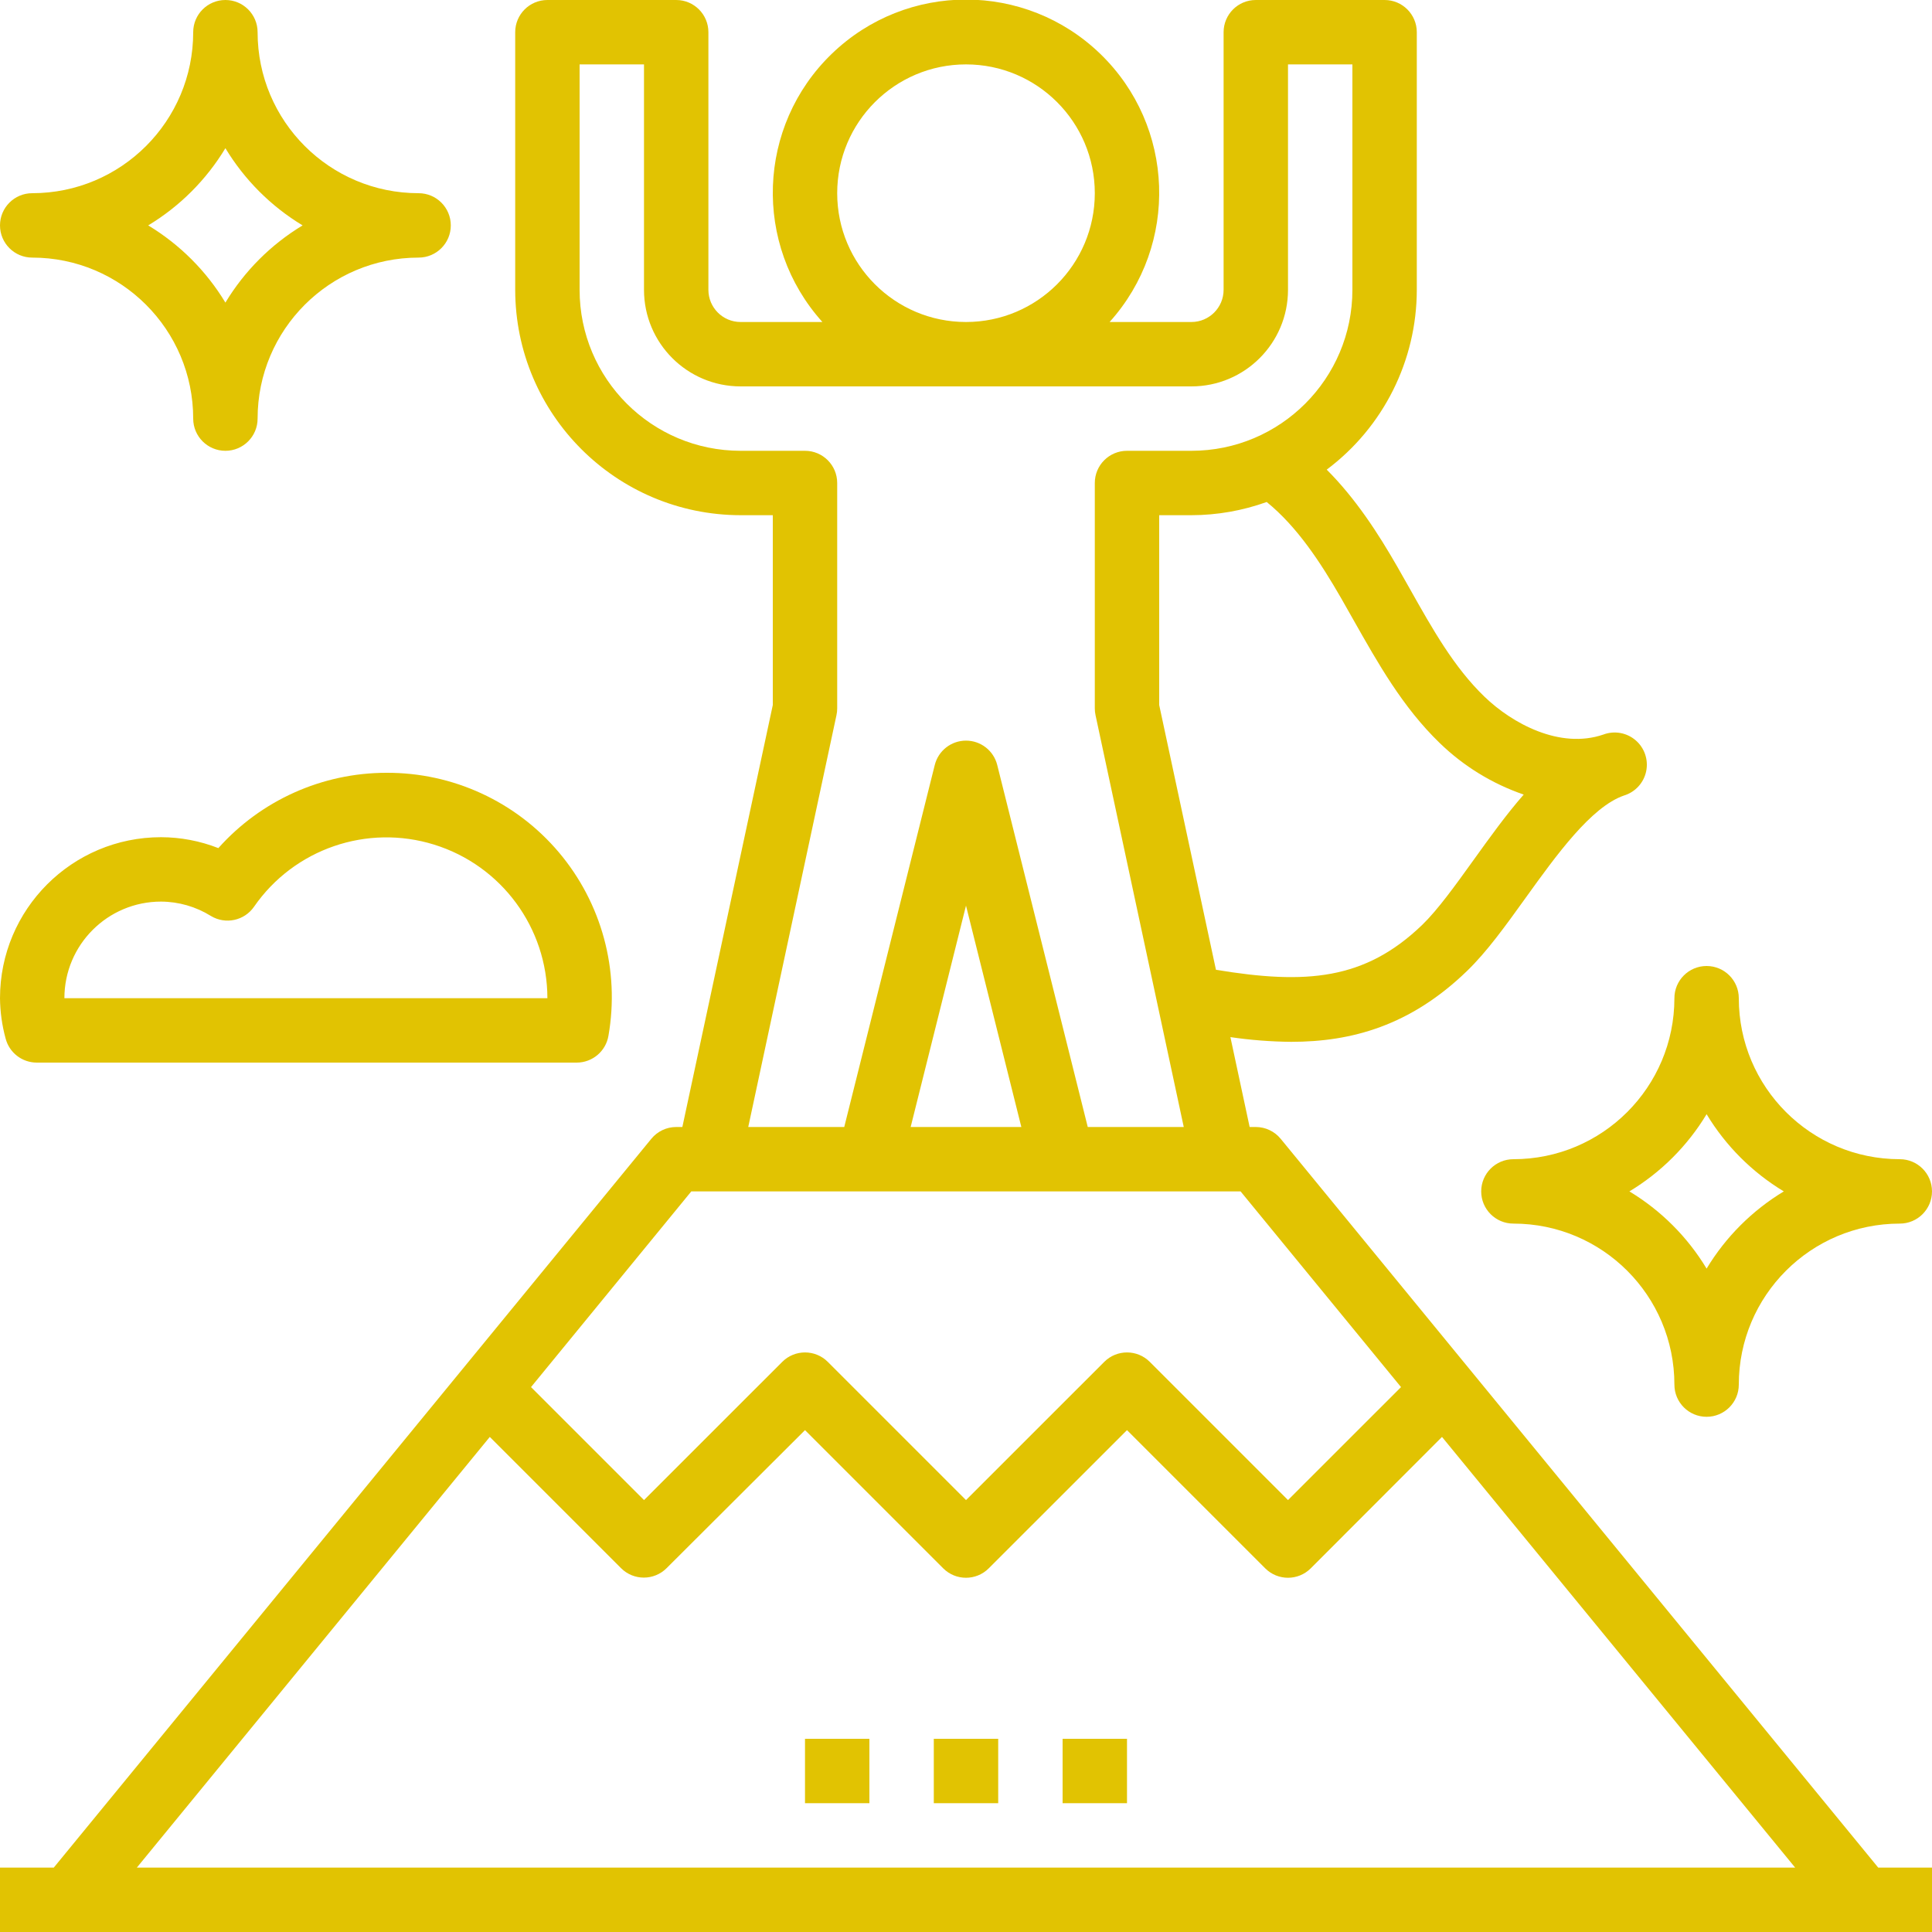
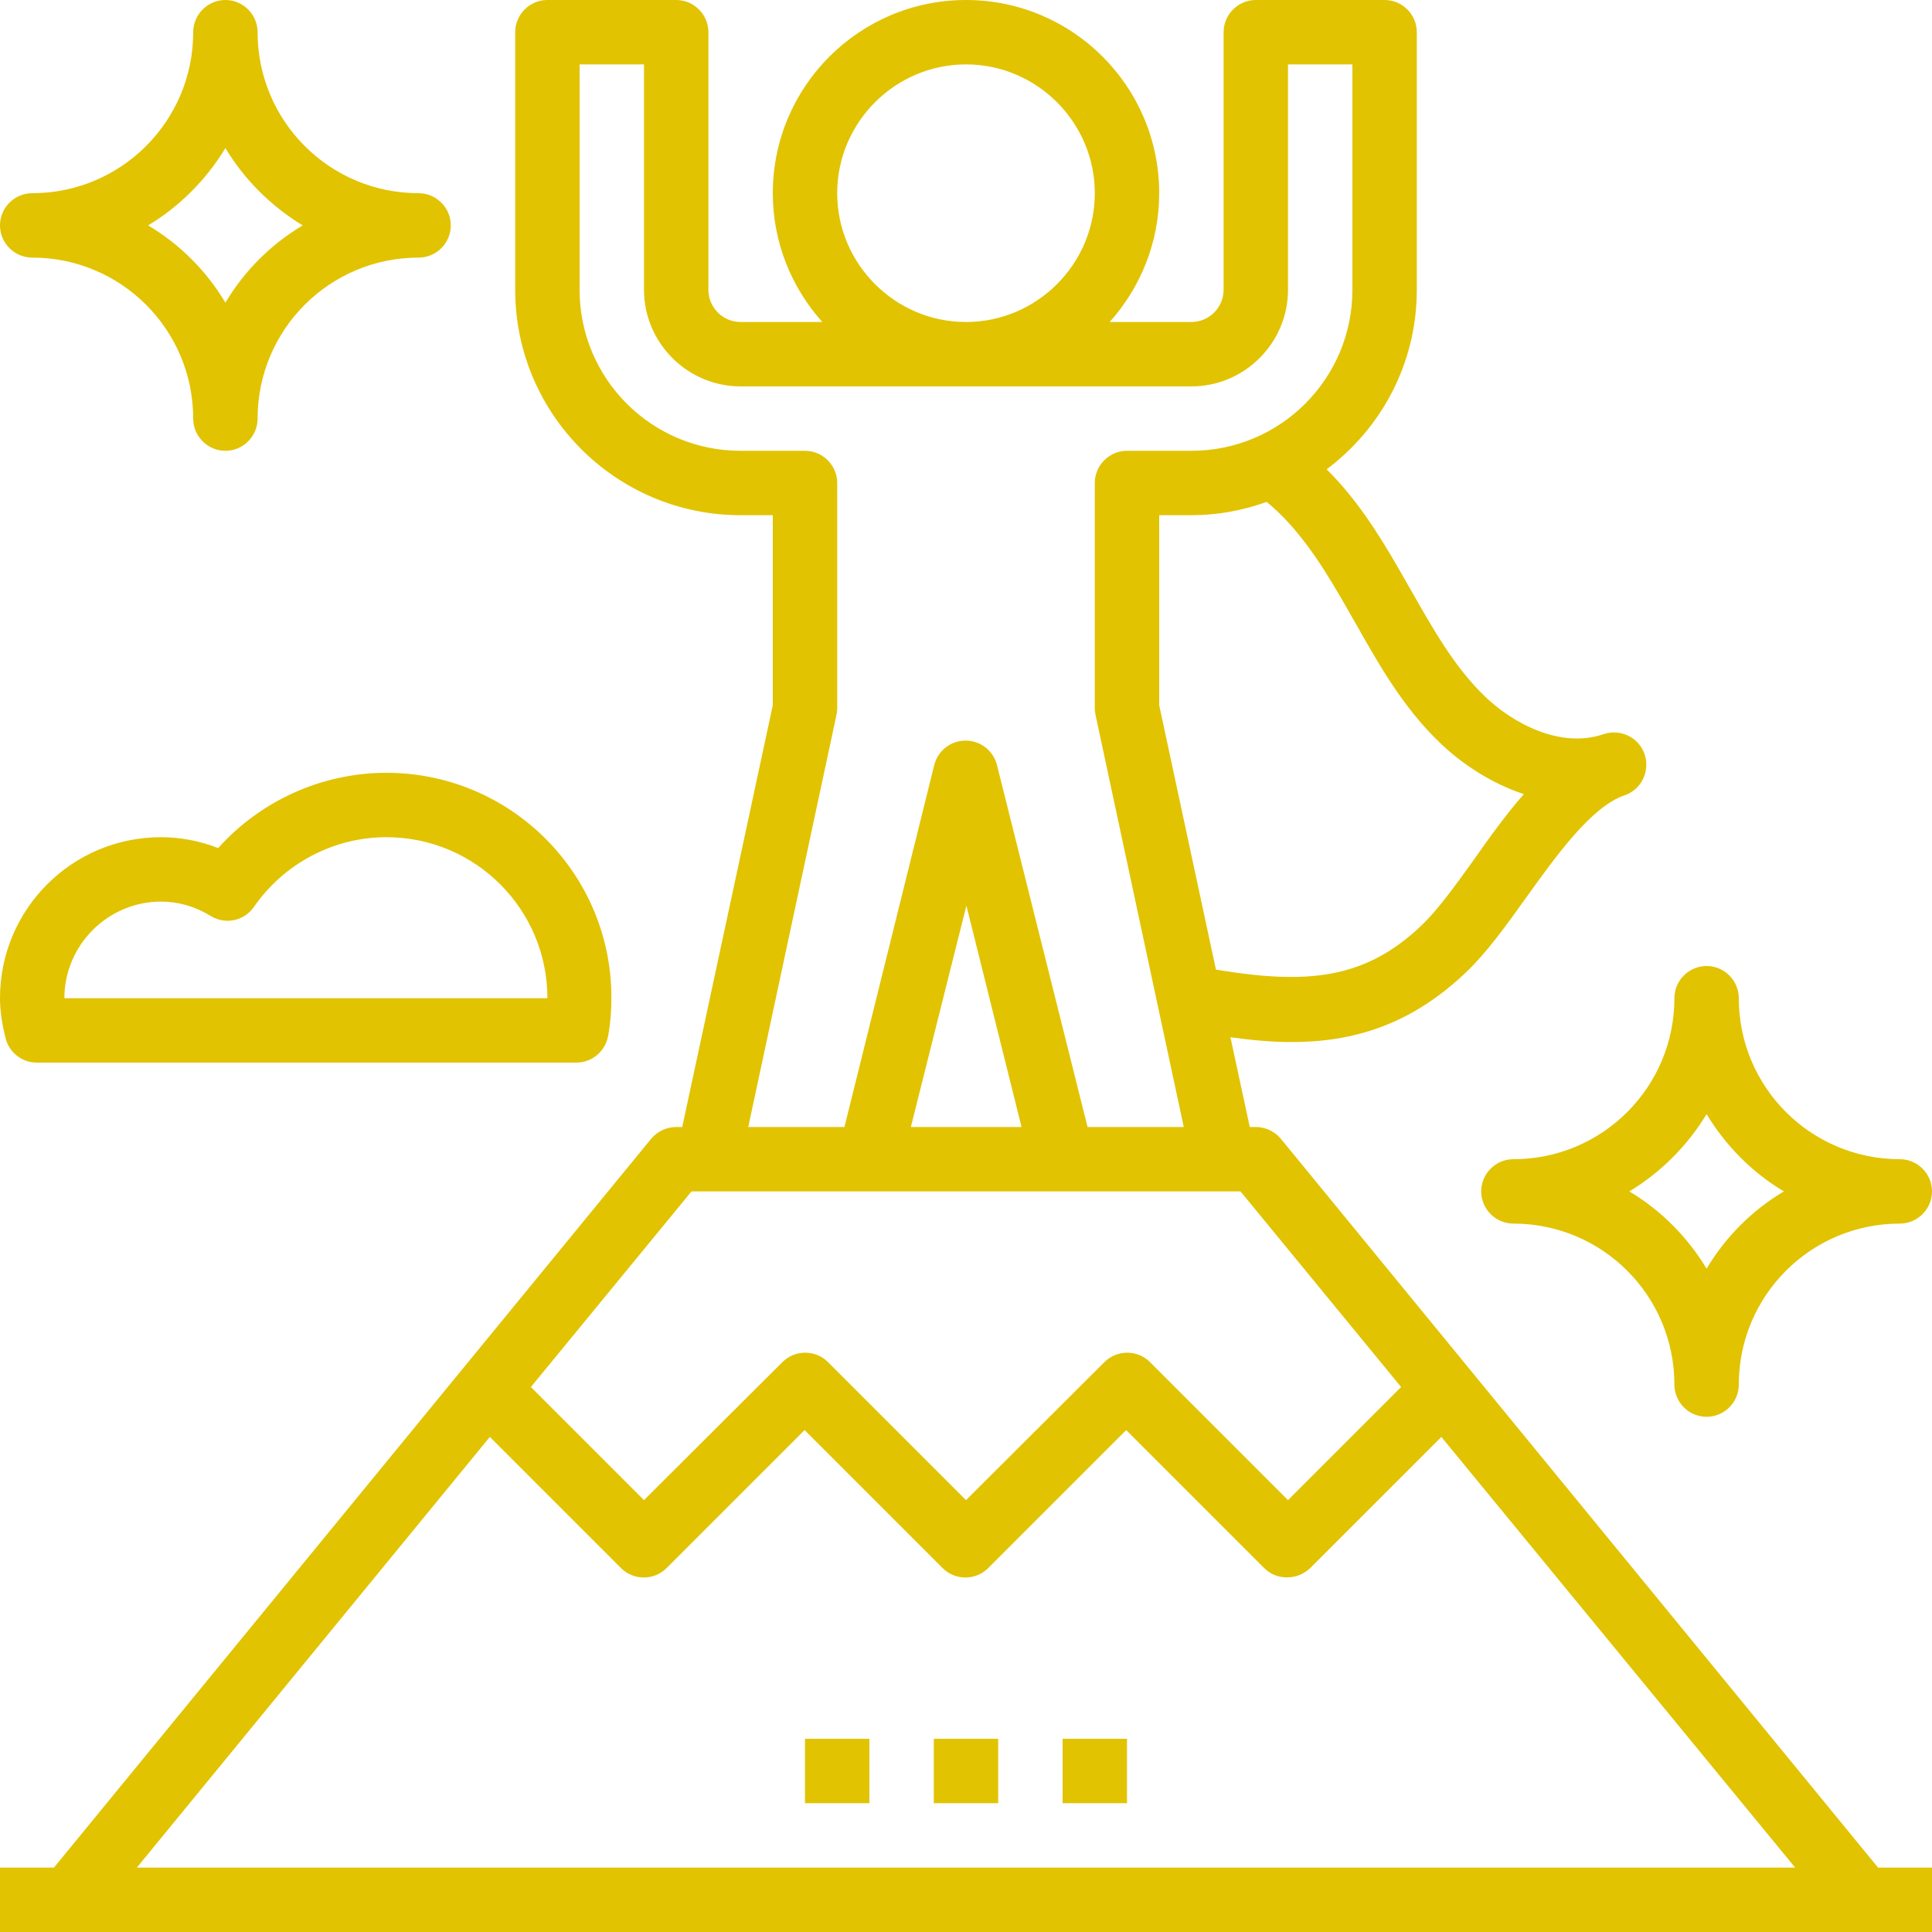
- <svg xmlns="http://www.w3.org/2000/svg" id="Capa_1" data-name="Capa 1" viewBox="0 0 480 480">
-   <defs>
-     <style>.cls-1{fill:#e1c302;}</style>
-   </defs>
-   <path class="cls-1" d="M466.64,464,318.18,282.93A8,8,0,0,0,312,280h-1.53l-4.78-22.33a111.13,111.13,0,0,0,15.1,1.17c15,0,29.62-4,43.67-17.59,4.92-4.74,9.6-11.25,14.56-18.15,7.64-10.62,16.3-22.66,24.47-25.46l0,0a8,8,0,1,0-5.15-15.14h0c-10.8,3.7-22.67-2.78-29.54-9.42-7.57-7.3-12.9-16.79-18.55-26.83l-3.16-5.57c-4.66-8.11-10.25-16.78-17.47-24A55.86,55.86,0,0,0,352,72V8a8,8,0,0,0-8-8H312a8,8,0,0,0-8,8V72a8,8,0,0,1-8,8H275.68a48,48,0,1,0-71.36,0H184a8,8,0,0,1-8-8V8a8,8,0,0,0-8-8H136a8,8,0,0,0-8,8V72a56.07,56.07,0,0,0,56,56h8v47.16L169.53,280H168a8,8,0,0,0-6.18,2.93L13.36,464H0v16H480V464ZM333.22,148.65l3.09,5.45c6,10.6,12.13,21.56,21.38,30.5a56.16,56.16,0,0,0,20.87,12.81c-4.38,5-8.49,10.74-12.53,16.36-4.53,6.3-8.8,12.24-12.67,16-14.28,13.76-28.9,14.87-51.26,11.17L288,175.16V128h8a55.63,55.63,0,0,0,18.71-3.28C322.32,130.91,328.1,139.76,333.22,148.65ZM240,16a32,32,0,1,1-32,32A32,32,0,0,1,240,16ZM207.82,177.68A7.94,7.94,0,0,0,208,176V120a8,8,0,0,0-8-8H184a40,40,0,0,1-40-40V16h16V72a24,24,0,0,0,24,24H296a24,24,0,0,0,24-24V16h16V72a40,40,0,0,1-40,40H280a8,8,0,0,0-8,8v56a7.94,7.94,0,0,0,.18,1.68L294.1,280H270.25l-22.49-89.94a8,8,0,0,0-15.52,0L209.75,280H185.9ZM253.75,280h-27.5L240,225Zm-82,16H308.22l39.86,48.62L320,372.69l-34.34-34.34a8,8,0,0,0-11.31,0L240,372.69l-34.34-34.34a8,8,0,0,0-11.31,0L160,372.69l-28.07-28.07ZM34,464l87.69-107,32.61,32.61a8,8,0,0,0,11.31,0L200,355.31l34.34,34.34a8,8,0,0,0,11.31,0L280,355.31l34.34,34.34a8,8,0,0,0,11.31,0L358.26,357,446,464Z" />
-   <rect class="cls-1" x="232" y="432" width="16" height="16" />
-   <rect class="cls-1" x="264" y="432" width="16" height="16" />
-   <rect class="cls-1" x="200" y="432" width="16" height="16" />
-   <path class="cls-1" d="M104,48A40,40,0,0,1,64,8,8,8,0,0,0,48,8,40,40,0,0,1,8,48,8,8,0,0,0,8,64a40,40,0,0,1,40,40,8,8,0,0,0,16,0,40,40,0,0,1,40-40,8,8,0,0,0,0-16ZM56,75.18A56.53,56.53,0,0,0,36.82,56,56.53,56.53,0,0,0,56,36.82,56.53,56.53,0,0,0,75.18,56,56.53,56.53,0,0,0,56,75.18Z" />
-   <path class="cls-1" d="M472,288a40,40,0,0,1-40-40,8,8,0,0,0-16,0,40,40,0,0,1-40,40,8,8,0,0,0,0,16,40,40,0,0,1,40,40,8,8,0,0,0,16,0,40,40,0,0,1,40-40,8,8,0,0,0,0-16Zm-48,27.18A56.46,56.46,0,0,0,404.82,296,56.46,56.46,0,0,0,424,276.82,56.46,56.46,0,0,0,443.18,296,56.53,56.53,0,0,0,424,315.18Z" />
-   <path class="cls-1" d="M96,192a56,56,0,0,0-41.75,18.71A39.25,39.25,0,0,0,40,208,40,40,0,0,0,0,248a39.53,39.53,0,0,0,1.39,10,8,8,0,0,0,7.74,6H143.28a8,8,0,0,0,7.89-6.68A55.72,55.72,0,0,0,96,192ZM16,248a24,24,0,0,1,24-24,23.64,23.64,0,0,1,12.38,3.56,8,8,0,0,0,10.73-2.28A40,40,0,0,1,136,248Z" />
+ <svg xmlns="http://www.w3.org/2000/svg" version="1.1" id="Capa_1" x="0px" y="0px" viewBox="0 0 480 480" style="enable-background:new 0 0 480 480;" xml:space="preserve">
+   <style type="text/css">
+ 	.st0{fill:#E1C302;}
+ </style>
+   <g>
+     <g>
+       <path class="st0" d="M466.6,464L318.2,282.9c-1.5-1.8-3.8-2.9-6.2-2.9h-1.5l-4.8-22.3c5.1,0.7,10.1,1.2,15.1,1.2    c15,0,29.6-4,43.7-17.6c4.9-4.7,9.6-11.2,14.6-18.2c7.6-10.6,16.3-22.7,24.5-25.5c0,0,0,0,0,0c4.2-1.4,6.4-6,5-10.2    c-1.4-4.2-6-6.4-10.2-5c0,0,0,0,0,0c-10.8,3.7-22.7-2.8-29.5-9.4c-7.6-7.3-12.9-16.8-18.6-26.8l-3.2-5.6    c-4.7-8.1-10.2-16.8-17.5-24C343.2,106.4,352,90.3,352,72V8c0-4.4-3.6-8-8-8h-32c-4.4,0-8,3.6-8,8v64c0,4.4-3.6,8-8,8h-20.3    c7.6-8.5,12.3-19.7,12.3-32c0-26.5-21.5-48-48-48s-48,21.5-48,48c0,12.3,4.7,23.5,12.3,32H184c-4.4,0-8-3.6-8-8V8c0-4.4-3.6-8-8-8    h-32c-4.4,0-8,3.6-8,8v64c0,30.9,25.1,56,56,56h8v47.2L169.5,280H168c-2.4,0-4.7,1.1-6.2,2.9L13.4,464H0v16h17.1h445.7H480v-16    H466.6z M333.2,148.6l3.1,5.4c6,10.6,12.1,21.6,21.4,30.5c5.4,5.2,12.7,10.1,20.9,12.8c-4.4,5-8.5,10.7-12.5,16.4    c-4.5,6.3-8.8,12.2-12.7,16c-14.3,13.8-28.9,14.9-51.3,11.2L288,175.2V128h8c6.6,0,12.8-1.2,18.7-3.3    C322.3,130.9,328.1,139.8,333.2,148.6z M240,16c17.6,0,32,14.4,32,32s-14.4,32-32,32s-32-14.4-32-32S222.4,16,240,16z     M207.8,177.7c0.1-0.6,0.2-1.1,0.2-1.7v-56c0-4.4-3.6-8-8-8h-16c-22.1,0-40-17.9-40-40V16h16v56c0,13.2,10.8,24,24,24h112    c13.2,0,24-10.8,24-24V16h16v56c0,22.1-17.9,40-40,40h-16c-4.4,0-8,3.6-8,8v56c0,0.6,0.1,1.1,0.2,1.7L294.1,280h-23.9l-22.5-89.9    c-0.9-3.6-4.1-6.1-7.8-6.1s-6.9,2.5-7.8,6.1L209.8,280h-23.9L207.8,177.7z M253.8,280h-27.5l13.8-55L253.8,280z M171.8,296h4.2h40    h48h40h4.2l39.9,48.6L320,372.7l-34.3-34.3c-3.1-3.1-8.2-3.1-11.3,0L240,372.7l-34.3-34.3c-3.1-3.1-8.2-3.1-11.3,0L160,372.7    l-28.1-28.1L171.8,296z M34,464l87.7-107l32.6,32.6c3.1,3.1,8.2,3.1,11.3,0l34.3-34.3l34.3,34.3c3.1,3.1,8.2,3.1,11.3,0l34.3-34.3    l34.3,34.3c1.6,1.6,3.6,2.3,5.7,2.3s4.1-0.8,5.7-2.3l32.6-32.6L446,464H34z" />
+     </g>
+   </g>
+   <g>
+     <g>
+       <rect x="232" y="432" class="st0" width="16" height="16" />
+     </g>
+   </g>
+   <g>
+     <g>
+       <rect x="264" y="432" class="st0" width="16" height="16" />
+     </g>
+   </g>
+   <g>
+     <g>
+       <rect x="200" y="432" class="st0" width="16" height="16" />
+     </g>
+   </g>
+   <g>
+     <g>
+       <path class="st0" d="M104,48C81.9,48,64,30.1,64,8c0-4.4-3.6-8-8-8s-8,3.6-8,8c0,22.1-17.9,40-40,40c-4.4,0-8,3.6-8,8s3.6,8,8,8    c22.1,0,40,17.9,40,40c0,4.4,3.6,8,8,8s8-3.6,8-8c0-22.1,17.9-40,40-40c4.4,0,8-3.6,8-8S108.4,48,104,48z M56,75.2    C51.3,67.3,44.7,60.7,36.8,56c7.8-4.7,14.4-11.3,19.2-19.2c4.7,7.8,11.3,14.4,19.2,19.2C67.3,60.7,60.7,67.3,56,75.2z" />
+     </g>
+   </g>
+   <g>
+     <g>
+       <path class="st0" d="M472,288c-22.1,0-40-17.9-40-40c0-4.4-3.6-8-8-8s-8,3.6-8,8c0,22.1-17.9,40-40,40c-4.4,0-8,3.6-8,8s3.6,8,8,8    c22.1,0,40,17.9,40,40c0,4.4,3.6,8,8,8s8-3.6,8-8c0-22.1,17.9-40,40-40c4.4,0,8-3.6,8-8S476.4,288,472,288z M424,315.2    c-4.7-7.8-11.3-14.5-19.2-19.2c7.8-4.7,14.4-11.3,19.2-19.2c4.7,7.8,11.3,14.5,19.2,19.2C435.3,300.7,428.7,307.3,424,315.2z" />
+     </g>
+   </g>
+   <g>
+     <g>
+       <path class="st0" d="M96,192c-16,0-31.2,6.9-41.8,18.7c-4.6-1.8-9.4-2.7-14.2-2.7c-22.1,0-40,17.9-40,40c0,3.1,0.5,6.4,1.4,10    c0.9,3.5,4.1,6,7.7,6h134.1c3.9,0,7.2-2.8,7.9-6.7c0.6-3.3,0.8-6.4,0.8-9.3C152,217.1,126.9,192,96,192z M16,248    c0-13.2,10.8-24,24-24c4.3,0,8.5,1.2,12.4,3.6c3.6,2.2,8.3,1.2,10.7-2.3C70.6,214.5,82.9,208,96,208c22.1,0,40,17.9,40,40H16z" />
+     </g>
+   </g>
</svg>
